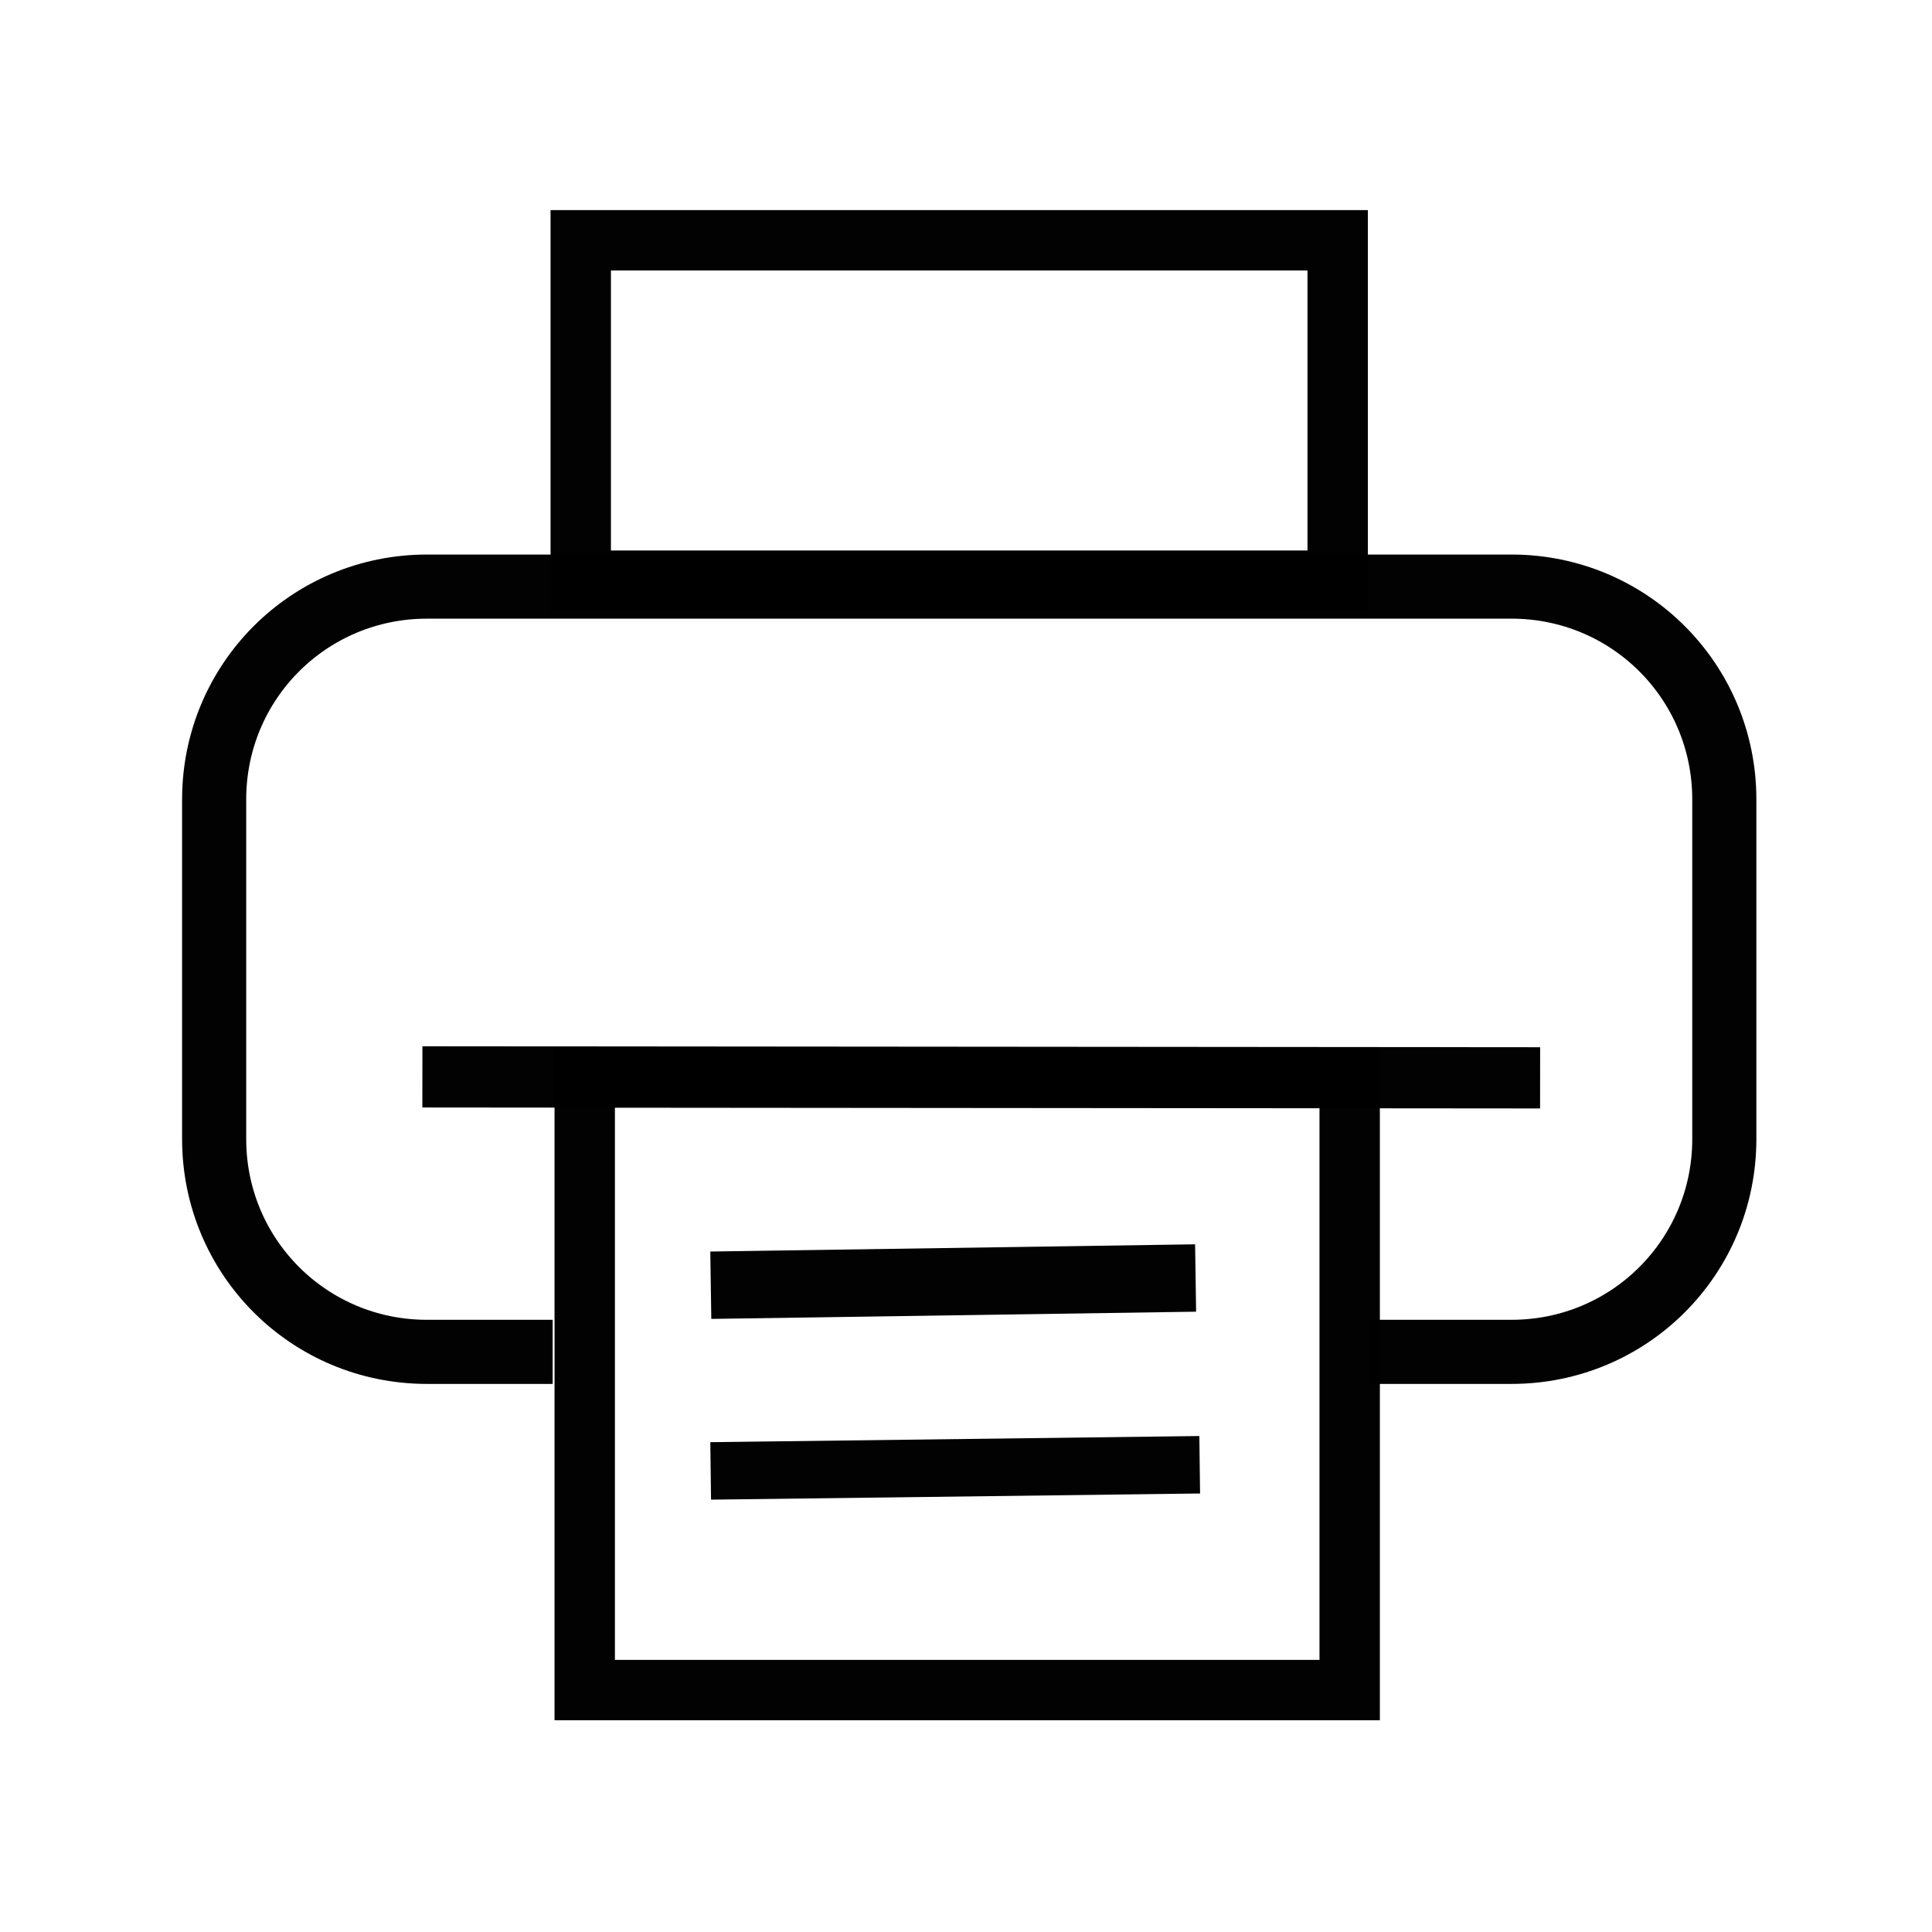
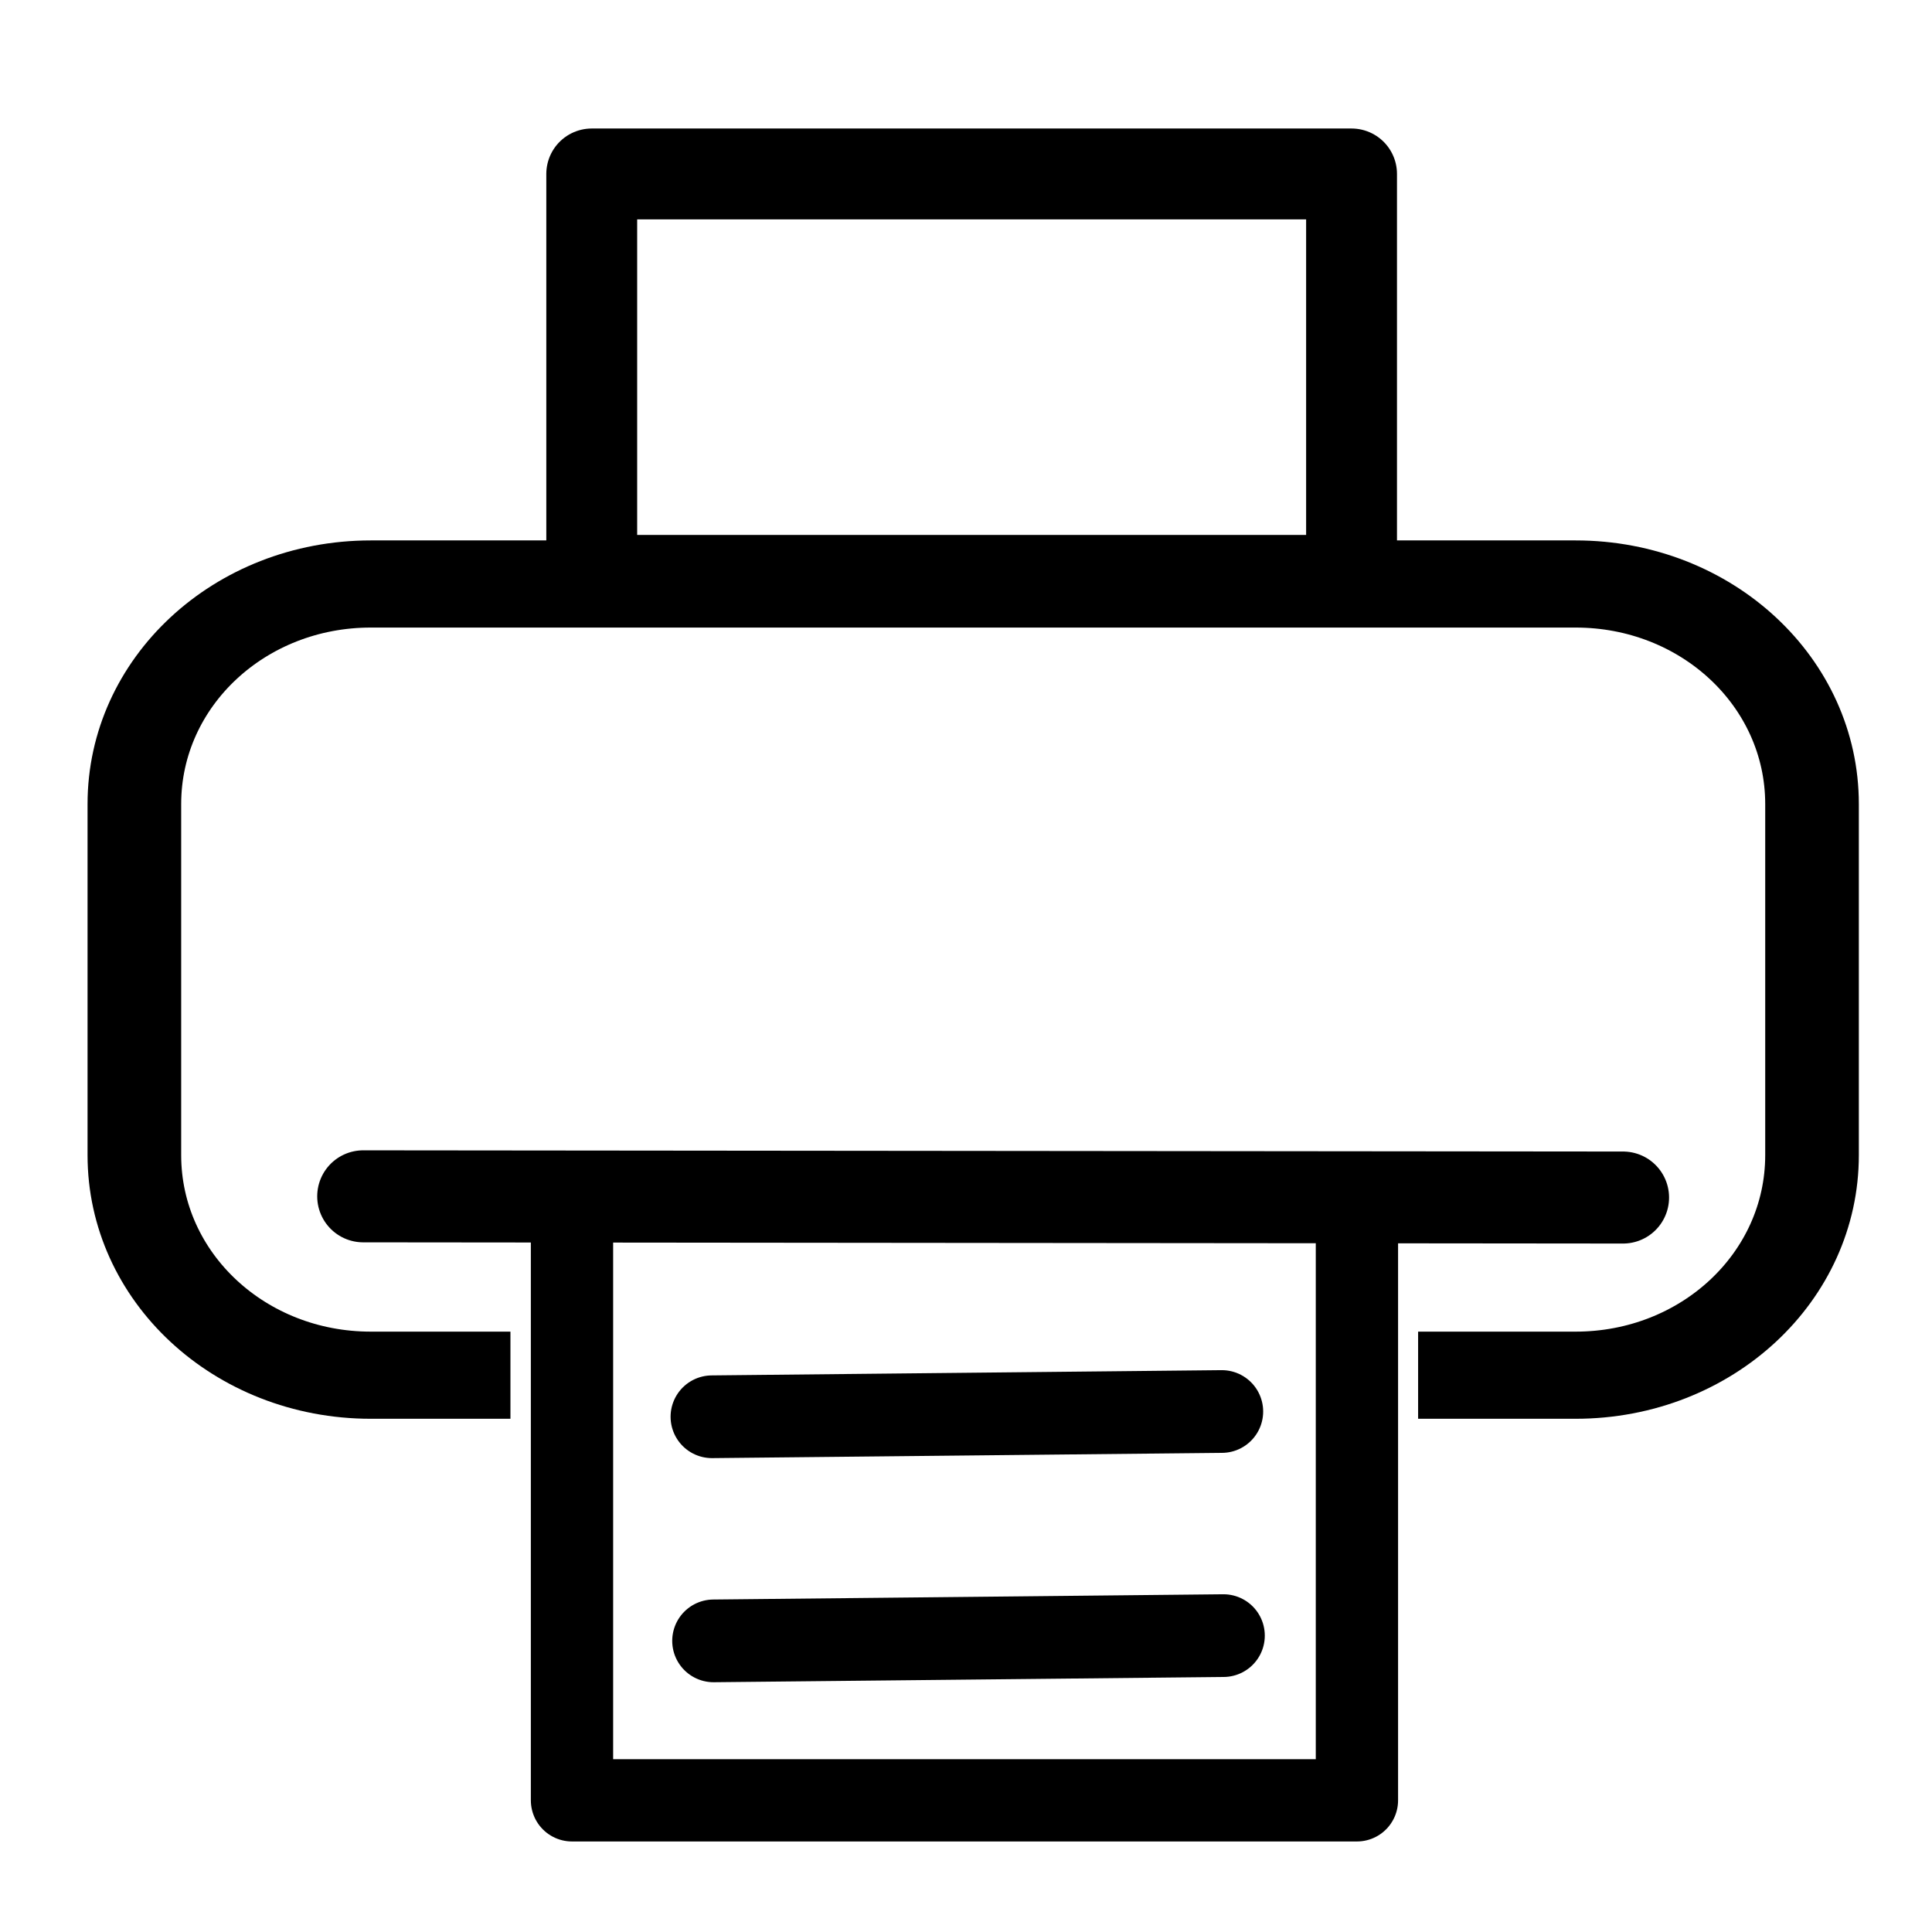
<svg xmlns="http://www.w3.org/2000/svg" version="1.1" id="svg1" width="32" height="32" viewBox="0 0 32 32">
  <defs id="defs1">
    <clipPath clipPathUnits="userSpaceOnUse" id="clipPath8">
      <rect style="fill:#ff0000;fill-opacity:1;stroke:#000000;stroke-width:0;stroke-linecap:round;stroke-linejoin:round;stroke-dasharray:none;stroke-opacity:1;paint-order:stroke fill markers" id="rect9" width="7.231" height="6.036" x="16.053" y="14.262" />
    </clipPath>
    <clipPath clipPathUnits="userSpaceOnUse" id="clipPath3">
      <rect style="display:block;fill:none;fill-opacity:1;stroke:#000000;stroke-width:1.1;stroke-linecap:round;stroke-linejoin:round;stroke-dasharray:none;stroke-opacity:1;paint-order:fill markers stroke" id="rect4" width="11.144" height="9.619" x="20.829" y="1.128" />
    </clipPath>
    <clipPath clipPathUnits="userSpaceOnUse" id="clipath_lpe_path-effect7">
      <rect style="display:block;fill:none;fill-opacity:1;stroke:#000000;stroke-width:1.1;stroke-linecap:round;stroke-linejoin:round;stroke-dasharray:none;stroke-opacity:1;paint-order:fill markers stroke" id="rect7" width="11.144" height="9.619" x="20.829" y="1.128" />
    </clipPath>
    <clipPath clipPathUnits="userSpaceOnUse" id="clipPath15">
-       <rect style="display:none;fill:none;fill-opacity:1;stroke:#000000;stroke-width:1;stroke-linecap:square;stroke-linejoin:miter;stroke-dasharray:none;stroke-opacity:0.992;paint-order:markers stroke fill" id="rect16" width="13.532" height="8.093" x="9.154" y="18.308" d="M 9.154,18.308 H 22.687 v 8.093 H 9.154 Z" />
-       <path id="lpe_path-effect16" style="fill:none;fill-opacity:1;stroke:#000000;stroke-width:1;stroke-linecap:square;stroke-linejoin:miter;stroke-dasharray:none;stroke-opacity:0.992;paint-order:markers stroke fill" class="powerclip" d="M -1.984,4.185 H 34.09 V 27.921 H -1.984 Z M 9.154,18.308 v 8.093 H 22.687 v -8.093 z" />
+       <rect style="display:block;fill:none;fill-opacity:1;stroke:#000000;stroke-width:1;stroke-linecap:square;stroke-linejoin:miter;stroke-dasharray:none;stroke-opacity:0.992;paint-order:markers stroke fill" id="rect16" width="13.532" height="8.093" x="9.154" y="18.308" />
    </clipPath>
    <clipPath clipPathUnits="userSpaceOnUse" id="clipath_lpe_path-effect20">
-       <rect style="display:block;fill:none;fill-opacity:1;stroke:#000000;stroke-width:1;stroke-linecap:square;stroke-linejoin:miter;stroke-dasharray:none;stroke-opacity:0.992;paint-order:markers stroke fill" id="rect20" width="13.532" height="8.093" x="9.154" y="18.308" />
+       <rect style="display:none;fill:none;fill-opacity:1;stroke:#000000;stroke-width:1;stroke-linecap:square;stroke-linejoin:miter;stroke-dasharray:none;stroke-opacity:0.992;paint-order:markers stroke fill" id="rect20" width="13.532" height="8.093" x="9.154" y="18.308" d="M 9.154,18.308 H 22.687 v 8.093 H 9.154 Z" />
+       <path id="lpe_path-effect20" style="fill:none;fill-opacity:1;stroke:#000000;stroke-width:1;stroke-linecap:square;stroke-linejoin:miter;stroke-dasharray:none;stroke-opacity:0.992;paint-order:markers stroke fill" class="powerclip" d="M -2.151,4.018 H 34.258 V 28.088 H -2.151 Z M 9.154,18.308 v 8.093 H 22.687 v -8.093 z" />
    </clipPath>
-     <filter style="color-interpolation-filters:sRGB;" id="filter10" x="-0.04" y="-0.041" width="1.089" height="1.098">
-       <feFlood result="flood" in="SourceGraphic" flood-opacity="1" flood-color="rgb(170,170,170)" id="feFlood9" />
-       <feGaussianBlur result="blur" in="SourceGraphic" stdDeviation="0.2" id="feGaussianBlur9" />
-       <feOffset result="offset" in="blur" dx="0.2" dy="0.4" id="feOffset9" />
-       <feComposite result="comp1" operator="in" in="flood" in2="offset" id="feComposite9" />
-       <feComposite result="comp2" operator="over" in="SourceGraphic" in2="comp1" id="feComposite10" />
-     </filter>
  </defs>
  <g id="g1">
-     <g id="g2">
-       <path style="fill:none;fill-opacity:1;stroke:#000000;stroke-width:1.062;stroke-linecap:round;stroke-linejoin:round;stroke-dasharray:none;stroke-opacity:0.992;paint-order:stroke markers fill" id="rect13" width="25.013" height="12.674" x="3.547" y="9.716" ry="3.525" clip-path="url(#clipPath15)" d="M 7.072,9.716 H 25.035 c 1.953,0 3.525,1.572 3.525,3.525 v 5.625 c 0,1.953 -1.572,3.525 -3.525,3.525 H 7.072 c -1.953,0 -3.525,-1.572 -3.525,-3.525 v -5.625 c 0,-1.953 1.572,-3.525 3.525,-3.525 z" />
-       <rect style="fill:none;fill-opacity:1;stroke:#000000;stroke-width:1;stroke-linecap:square;stroke-linejoin:miter;stroke-dasharray:none;stroke-opacity:0.992;paint-order:markers stroke fill" id="rect14" width="12.537" height="5.638" x="9.619" y="3.98" ry="0" />
-       <path style="fill:none;fill-opacity:1;stroke:#000000;stroke-width:1.014;stroke-linecap:square;stroke-linejoin:miter;stroke-dasharray:none;stroke-opacity:0.992;paint-order:markers stroke fill" d="m 7.503,17.837 17.499,0.015" id="path14" />
-       <rect style="fill:none;fill-opacity:1;stroke:#000000;stroke-width:1;stroke-linecap:square;stroke-linejoin:miter;stroke-dasharray:none;stroke-opacity:0.992;paint-order:markers stroke fill" id="rect17" width="12.67" height="10.149" x="9.685" y="17.844" />
-       <path style="fill:none;fill-opacity:1;stroke:#000000;stroke-width:1.116;stroke-linecap:square;stroke-linejoin:miter;stroke-dasharray:none;stroke-opacity:0.992;paint-order:markers stroke fill" d="m 12.331,21.279 6.914,-0.103" id="path17" />
-       <path style="fill:none;fill-opacity:1;stroke:#000000;stroke-width:0.952;stroke-linecap:square;stroke-linejoin:miter;stroke-dasharray:none;stroke-opacity:0.992;paint-order:markers stroke fill" d="m 12.247,24.357 7.148,-0.09" id="path18" />
+     <rect style="fill:none;fill-opacity:1;stroke:#000000;stroke-width:1.075;stroke-linecap:square;stroke-linejoin:miter;stroke-dasharray:none;stroke-opacity:0.992;paint-order:fill markers stroke" id="rect11" width="6.133" height="5.777" x="24.3" y="-26.348" />
+     <rect style="fill:none;fill-opacity:1;stroke:#c1c1c1;stroke-width:0.773;stroke-linecap:square;stroke-linejoin:miter;stroke-dasharray:none;stroke-opacity:0.992;paint-order:fill markers stroke" id="rect12" width="4.485" height="4.082" x="25.076" y="-25.287" />
+     <g id="g2" style="stroke:#000000;stroke-opacity:1">
+       <path style="fill:none;fill-opacity:1;stroke:#000000;stroke-width:1.396;stroke-linecap:round;stroke-linejoin:round;stroke-dasharray:none;stroke-opacity:1;paint-order:stroke markers fill" id="path19" width="25.013" height="12.674" x="3.547" y="9.716" ry="3.525" clip-path="url(#clipath_lpe_path-effect20)" d="M 7.072,9.716 H 25.035 c 1.953,0 3.525,1.572 3.525,3.525 v 5.625 c 0,1.953 -1.572,3.525 -3.525,3.525 H 7.072 c -1.953,0 -3.525,-1.572 -3.525,-3.525 v -5.625 c 0,-1.953 1.572,-3.525 3.525,-3.525 z" transform="matrix(1.110917,0,0,1.033921,-1.714943,-0.3728904)" />
+       <rect style="fill:none;fill-opacity:1;stroke:#000000;stroke-width:1.363;stroke-linecap:round;stroke-linejoin:round;stroke-dasharray:none;stroke-opacity:1;paint-order:markers stroke fill" id="rect21" width="13.001" height="9.995" x="9.474" y="19.824" />
+       <path style="fill:none;fill-opacity:1;stroke:#000000;stroke-width:1.524;stroke-linecap:round;stroke-linejoin:round;stroke-dasharray:none;stroke-opacity:1;paint-order:markers stroke fill" d="m 6.016,19.815 20.867,0.02" id="path21" />
+       <path style="fill:none;fill-opacity:1;stroke:#000000;stroke-width:1.37;stroke-linecap:round;stroke-linejoin:round;stroke-dasharray:none;stroke-opacity:1;paint-order:markers stroke fill" d="m 11.792,23.466 8.445,-0.087" id="path22" />
+       <path style="fill:none;fill-opacity:1;stroke:#000000;stroke-width:1.37;stroke-linecap:round;stroke-linejoin:round;stroke-dasharray:none;stroke-opacity:1;paint-order:markers stroke fill" d="m 11.819,27.178 8.445,-0.087" id="path22-8" />
+       <rect style="fill:none;fill-opacity:1;stroke:#000000;stroke-width:1.505;stroke-linecap:round;stroke-linejoin:round;stroke-dasharray:none;stroke-opacity:1;paint-order:markers stroke fill" id="rect22" width="12.585" height="6.732" x="9.801" y="2.881" ry="0" />
    </g>
  </g>
</svg>
